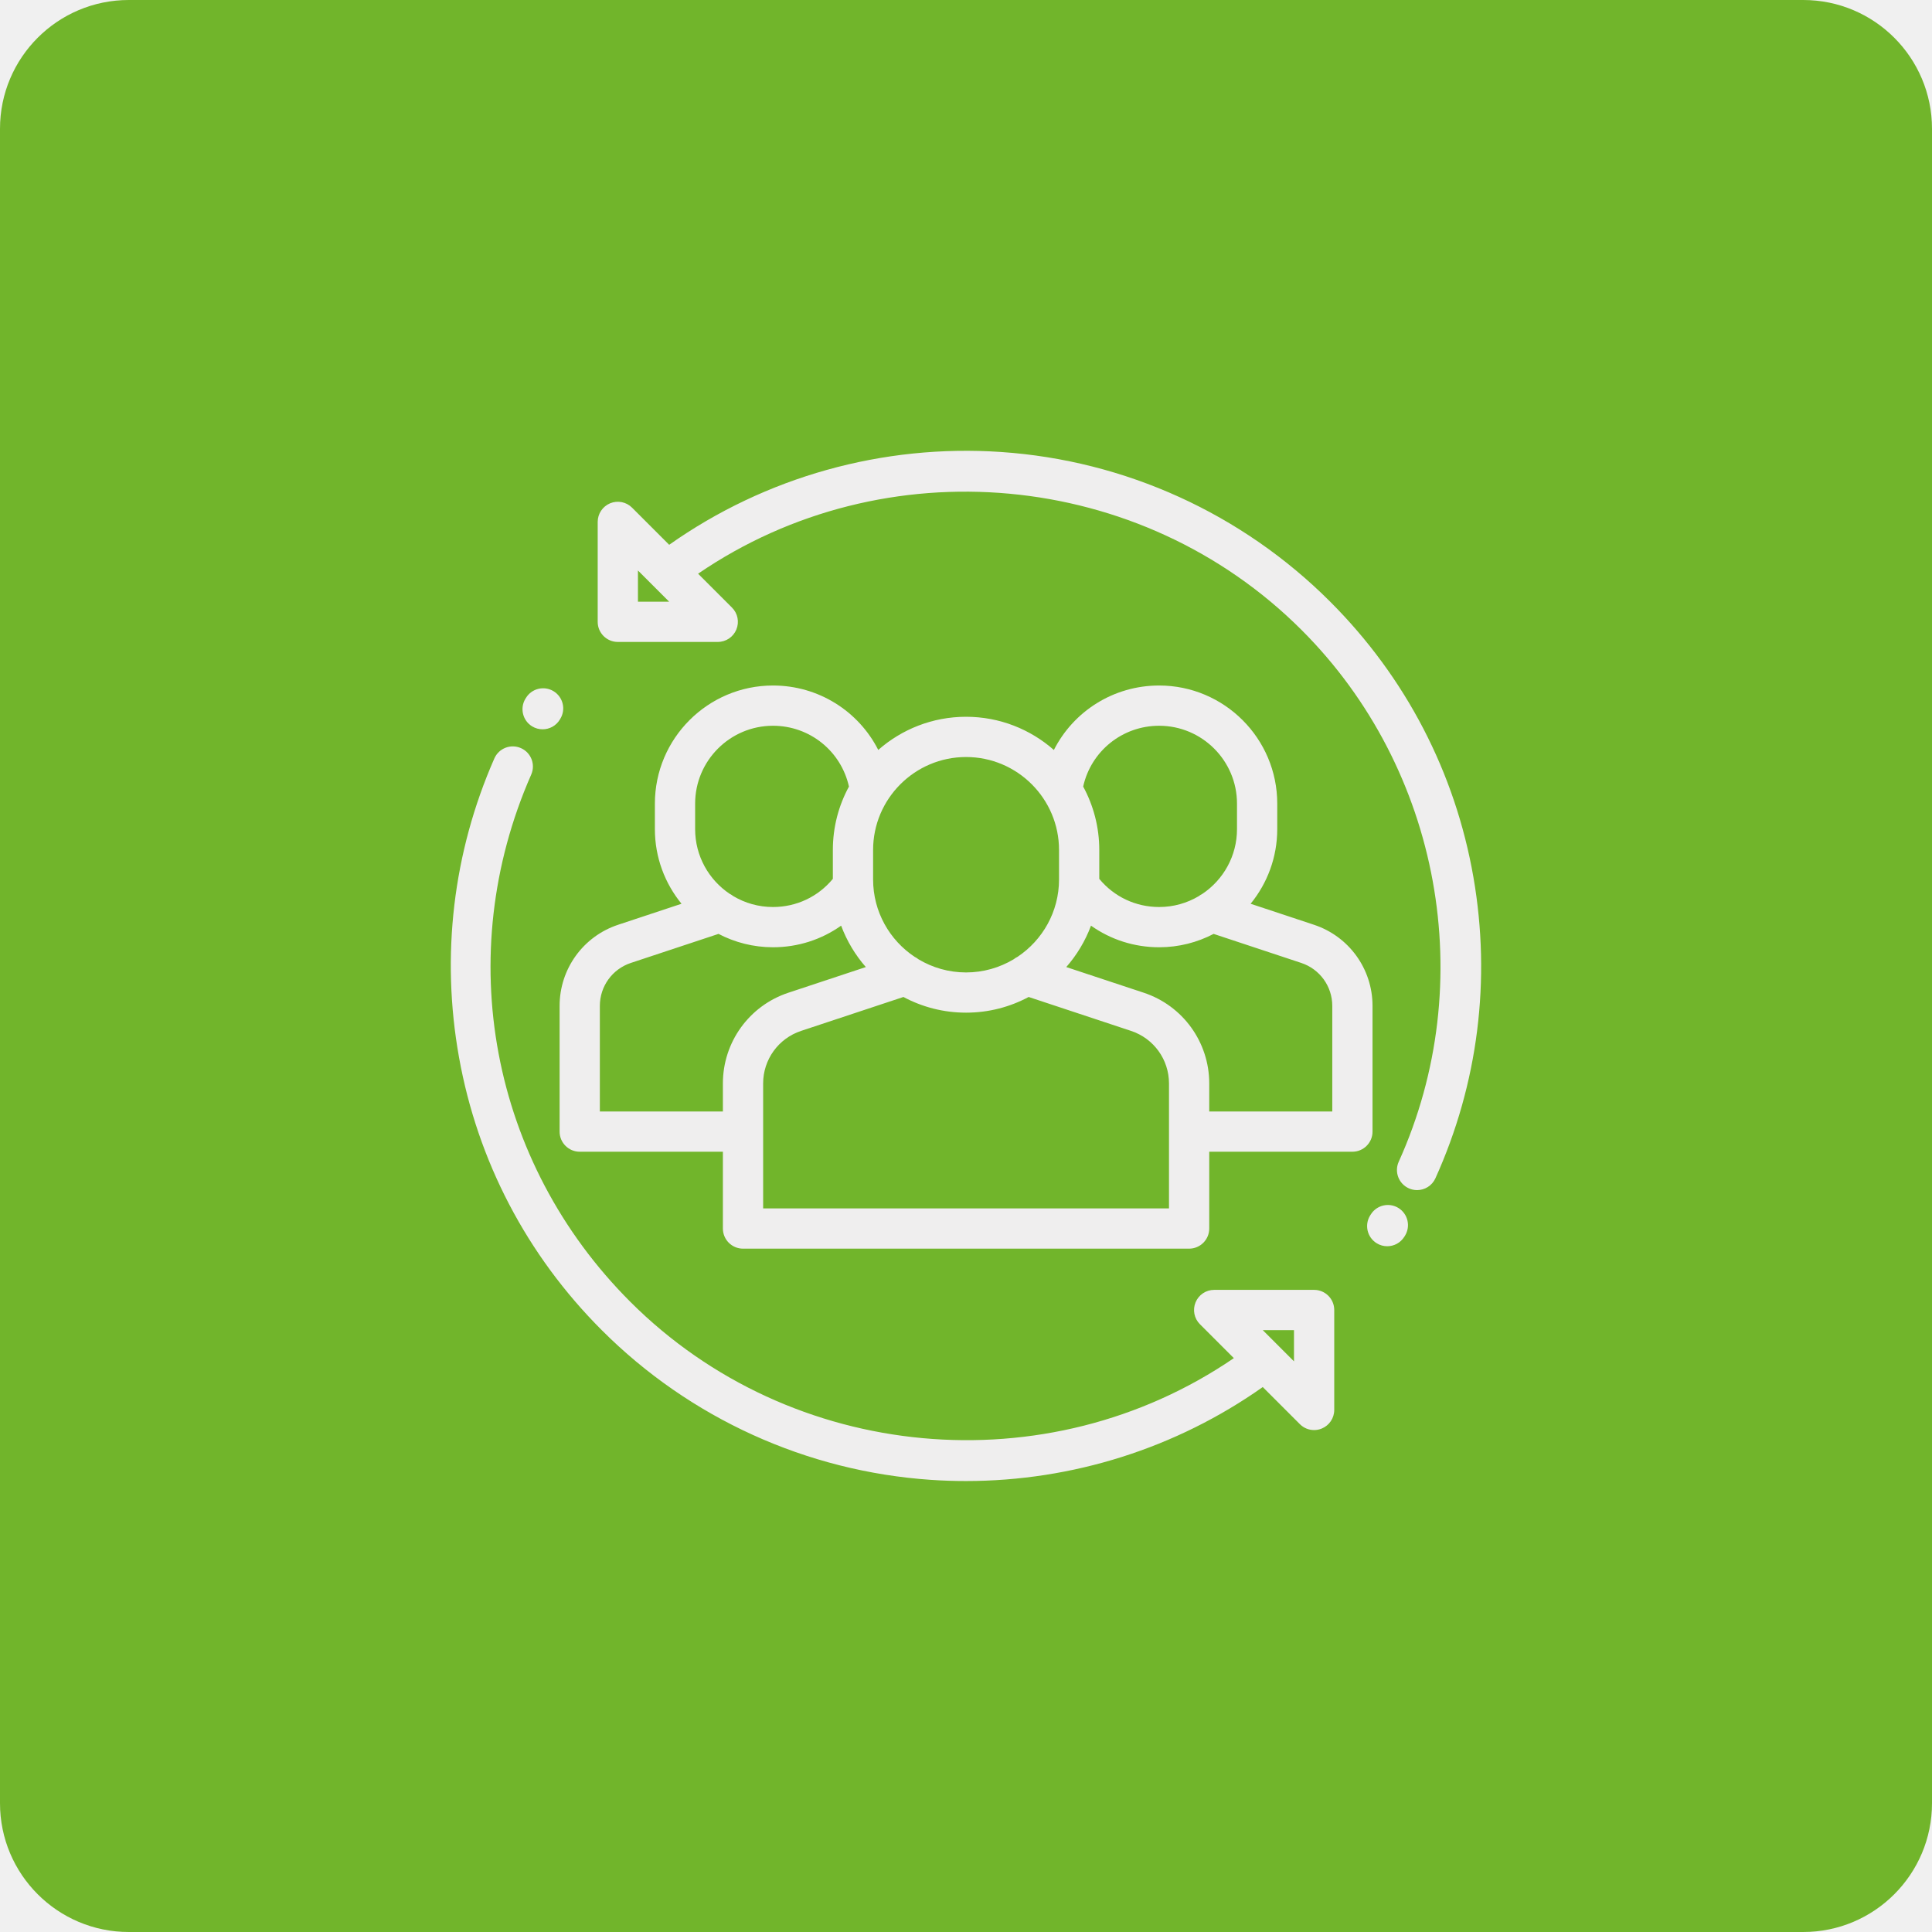
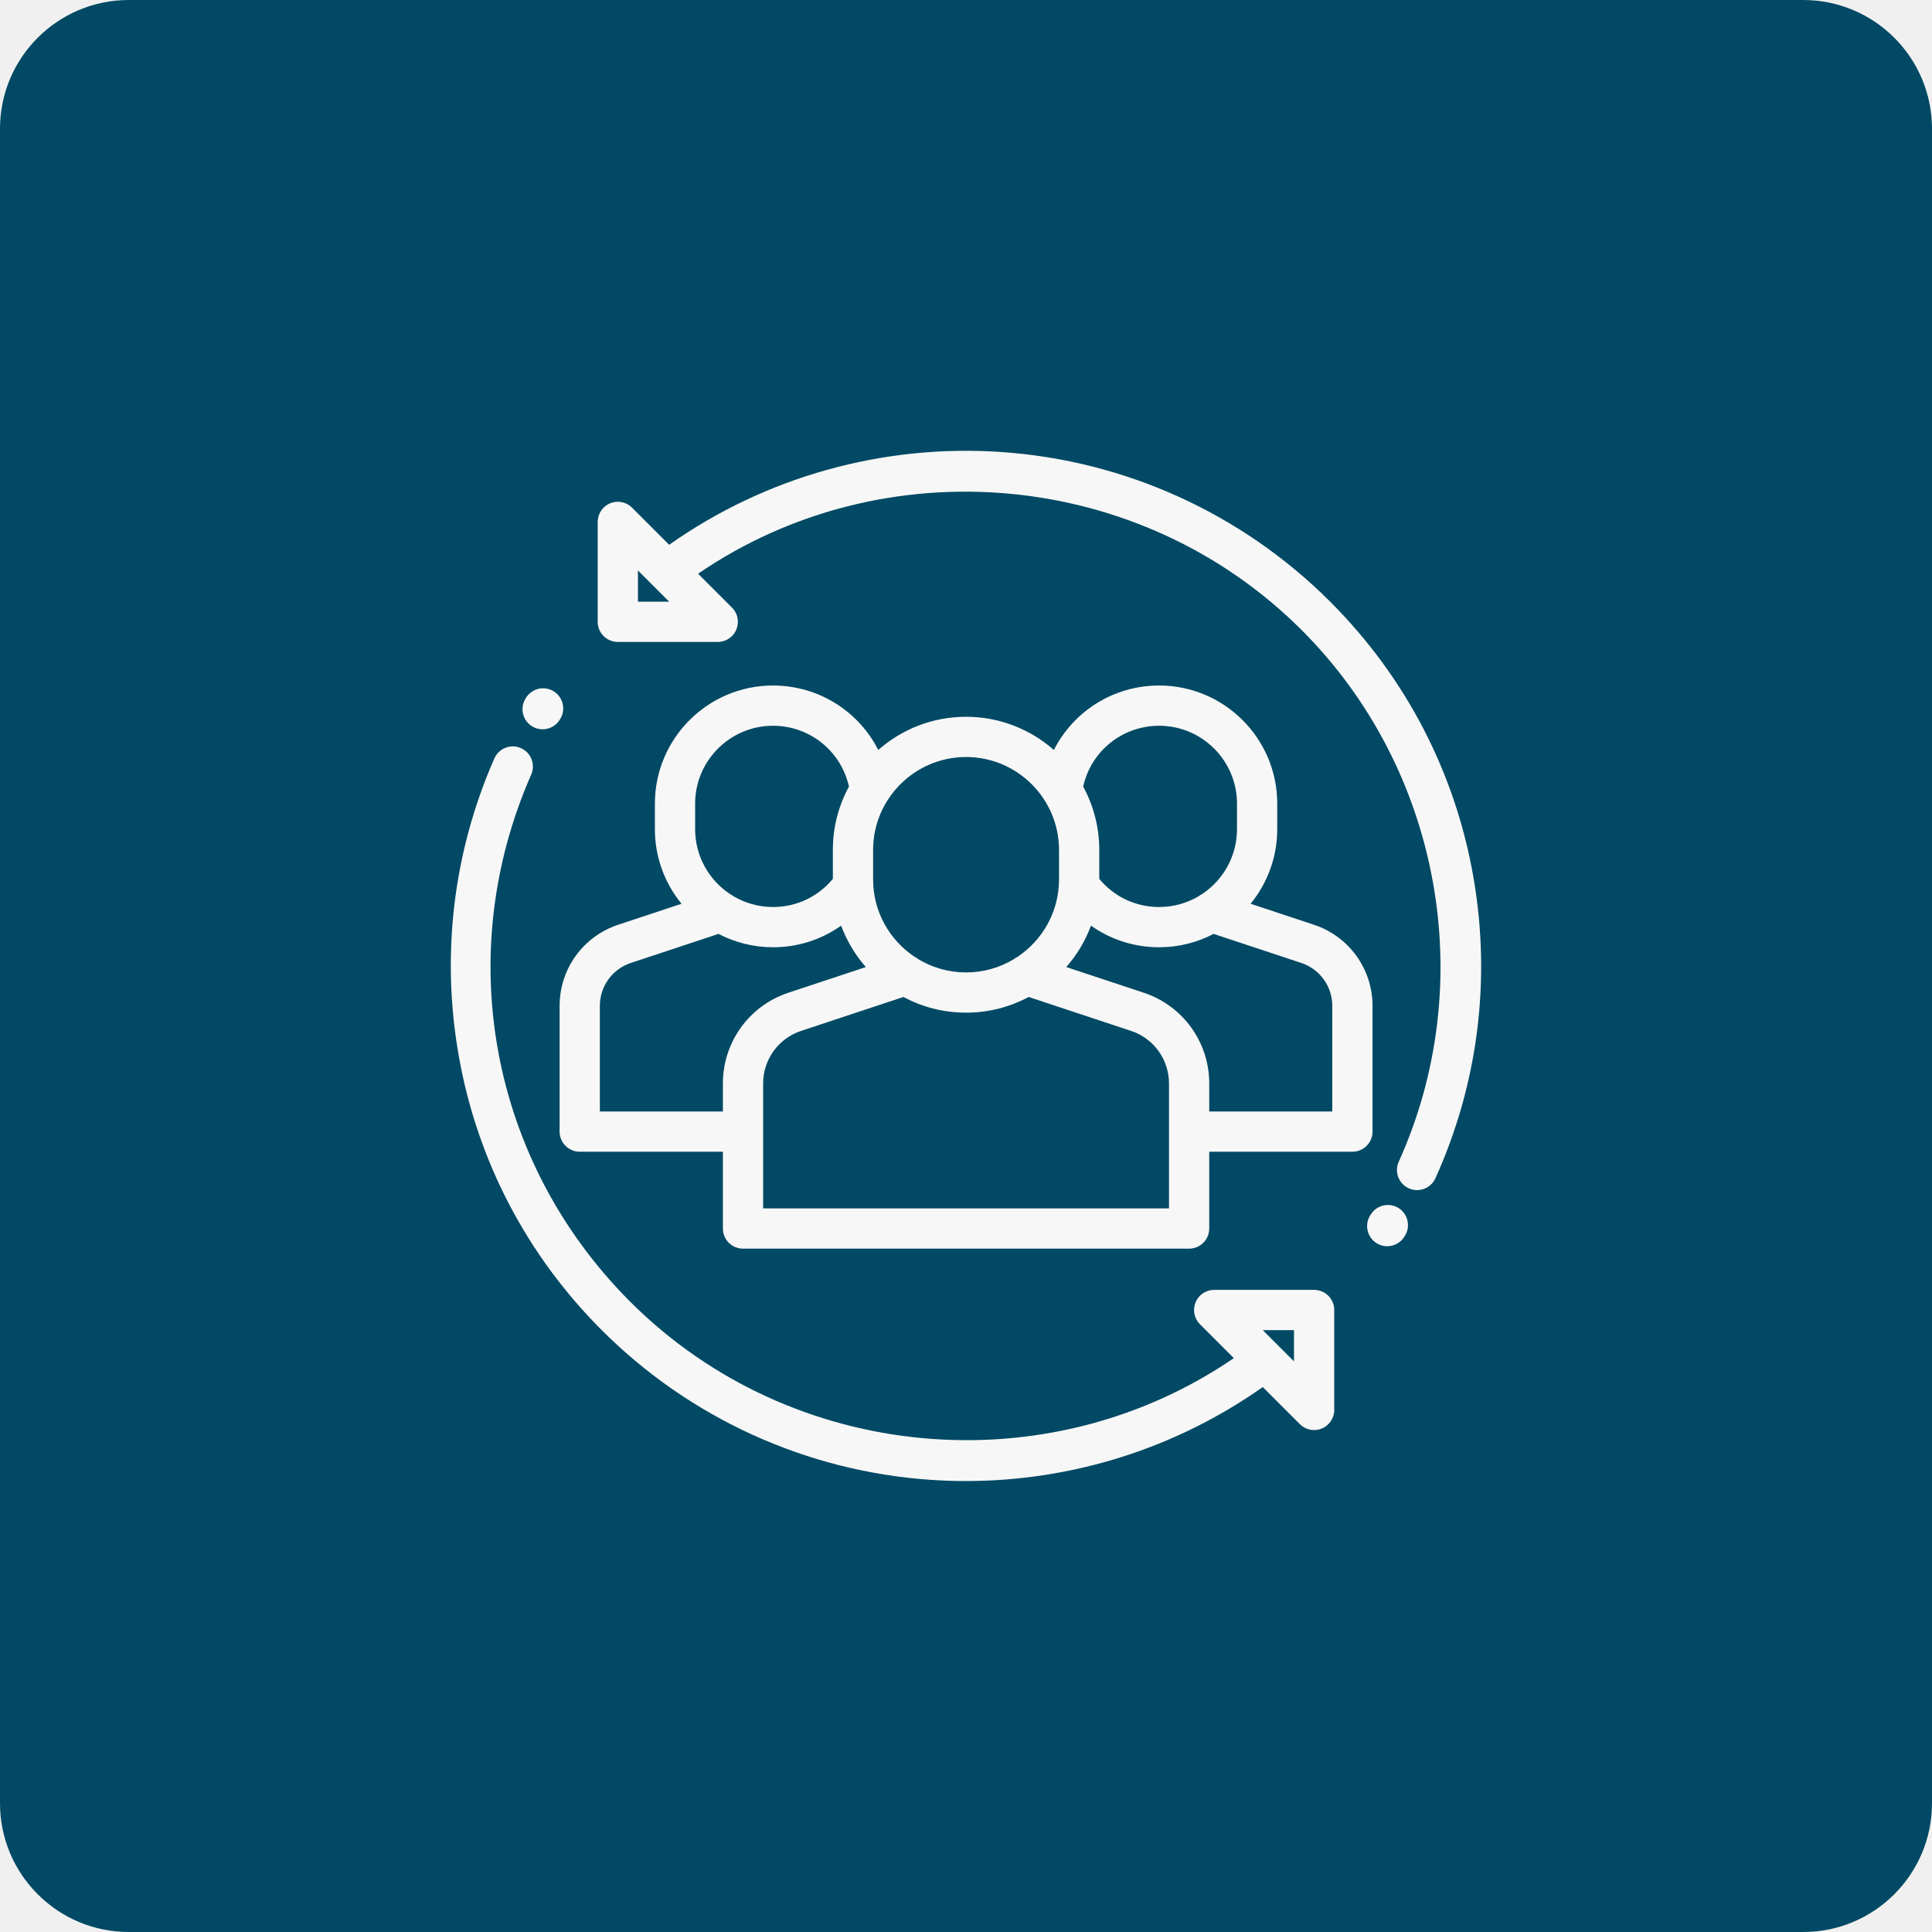
<svg xmlns="http://www.w3.org/2000/svg" width="60" height="60" viewBox="0 0 60 60" fill="none">
-   <rect width="60" height="60" rx="4" fill="#71B52B" />
-   <g clip-path="url(#clip0_17090_97656)">
-     <path d="M42.625 31.238C42.625 30.092 41.894 29.079 40.805 28.719L38.839 28.067C39.355 27.435 39.666 26.628 39.666 25.75V24.957C39.666 22.934 38.02 21.289 35.998 21.289C34.584 21.289 33.34 22.087 32.729 23.291C32 22.65 31.046 22.26 30.002 22.26C28.958 22.26 28.003 22.65 27.275 23.29C26.664 22.087 25.42 21.289 24.006 21.289C21.984 21.289 20.338 22.934 20.338 24.957V25.75C20.338 26.628 20.649 27.435 21.165 28.067L19.198 28.719C18.11 29.079 17.379 30.092 17.379 31.238V35.143C17.379 35.488 17.659 35.768 18.004 35.768H22.45V38.153C22.45 38.498 22.73 38.778 23.075 38.778H36.929C37.274 38.778 37.554 38.498 37.554 38.153V35.768H42C42.345 35.768 42.625 35.488 42.625 35.143V31.238ZM35.998 22.539C37.331 22.539 38.416 23.623 38.416 24.957V25.75C38.416 26.587 37.989 27.325 37.342 27.759C37.302 27.779 37.264 27.802 37.23 27.83C36.868 28.045 36.447 28.168 35.998 28.168C35.271 28.168 34.6 27.851 34.139 27.294V26.397C34.139 25.684 33.957 25.013 33.639 24.427C33.883 23.326 34.857 22.539 35.998 22.539ZM27.115 26.397C27.115 24.805 28.41 23.51 30.002 23.51C31.594 23.51 32.889 24.805 32.889 26.397V27.313C32.889 28.314 32.376 29.198 31.599 29.716C31.556 29.737 31.516 29.762 31.479 29.792C31.046 30.05 30.541 30.2 30.002 30.2C29.462 30.2 28.957 30.05 28.525 29.792C28.488 29.762 28.448 29.737 28.406 29.716C27.628 29.199 27.115 28.315 27.115 27.313V26.397ZM21.588 24.957C21.588 23.623 22.673 22.539 24.006 22.539C25.147 22.539 26.12 23.326 26.365 24.428C26.046 25.013 25.865 25.684 25.865 26.397V27.294C25.404 27.851 24.733 28.168 24.006 28.168C23.556 28.168 23.135 28.045 22.774 27.83C22.739 27.803 22.702 27.779 22.663 27.76C22.015 27.326 21.588 26.587 21.588 25.75V24.957ZM22.45 33.647V34.518H18.629V31.238C18.629 30.632 19.015 30.096 19.591 29.905L22.314 29.003C22.821 29.267 23.396 29.418 24.006 29.418C24.78 29.418 25.512 29.18 26.122 28.747C26.299 29.223 26.561 29.658 26.889 30.033L24.484 30.83C23.267 31.233 22.45 32.365 22.45 33.647ZM23.7 37.528V33.647C23.7 32.905 24.173 32.25 24.877 32.016L28.057 30.962C28.637 31.273 29.299 31.449 30.002 31.449C30.704 31.449 31.366 31.273 31.946 30.962L35.127 32.016C35.831 32.25 36.304 32.905 36.304 33.647V37.528H23.7ZM41.375 34.518H37.554V33.647C37.554 32.365 36.736 31.233 35.52 30.83L33.114 30.033C33.443 29.657 33.705 29.223 33.882 28.747C34.492 29.18 35.224 29.418 35.998 29.418C36.608 29.418 37.183 29.268 37.69 29.003L40.412 29.905C40.988 30.096 41.375 30.632 41.375 31.238V34.518Z" fill="#EFEEEE" />
-     <path d="M17.193 21.467C16.899 21.287 16.514 21.379 16.334 21.674L16.318 21.699C16.138 21.994 16.232 22.378 16.526 22.558C16.628 22.62 16.74 22.649 16.851 22.649C17.062 22.649 17.268 22.543 17.385 22.349L17.399 22.326C17.58 22.032 17.487 21.648 17.193 21.467Z" fill="#EFEEEE" />
-     <path d="M40.811 40.058H37.707C37.454 40.058 37.226 40.211 37.13 40.444C37.033 40.678 37.086 40.947 37.265 41.125L38.318 42.178C32.53 46.137 24.575 45.429 19.572 40.426C15.238 36.092 14.031 29.666 16.497 24.056C16.636 23.74 16.493 23.372 16.177 23.233C15.861 23.094 15.492 23.237 15.353 23.553C14.07 26.471 13.69 29.679 14.254 32.829C14.83 36.053 16.364 38.985 18.688 41.309C21.423 44.045 25.053 45.696 28.908 45.958C29.272 45.983 29.636 45.995 29.998 45.995C33.299 45.995 36.523 44.977 39.216 43.076L40.369 44.229C40.489 44.349 40.648 44.412 40.811 44.412C40.891 44.412 40.973 44.396 41.05 44.364C41.283 44.268 41.436 44.04 41.436 43.787V40.683C41.436 40.338 41.156 40.058 40.811 40.058ZM40.186 42.278L39.216 41.308H40.186V42.278Z" fill="#EFEEEE" />
-     <path d="M45.759 27.246C45.193 23.99 43.655 21.03 41.31 18.686C38.575 15.95 34.945 14.299 31.09 14.037C27.414 13.787 23.771 14.809 20.782 16.919L19.629 15.766C19.451 15.587 19.182 15.534 18.948 15.63C18.715 15.727 18.562 15.955 18.562 16.208V19.312C18.562 19.657 18.842 19.936 19.187 19.936H22.291C22.544 19.936 22.772 19.784 22.868 19.551C22.965 19.317 22.912 19.048 22.733 18.87L21.68 17.817C27.468 13.858 35.423 14.566 40.426 19.569C44.742 23.884 45.952 30.519 43.439 36.078C43.297 36.392 43.436 36.762 43.751 36.904C43.834 36.942 43.922 36.96 44.008 36.96C44.246 36.96 44.473 36.824 44.578 36.593C45.903 33.661 46.312 30.429 45.759 27.246ZM19.812 18.687V17.717L20.782 18.687L19.812 18.687Z" fill="#EFEEEE" />
-     <path d="M43.43 37.515C43.136 37.334 42.751 37.425 42.57 37.718L42.55 37.749C42.369 38.043 42.46 38.428 42.753 38.609C42.856 38.673 42.969 38.703 43.081 38.703C43.291 38.703 43.495 38.598 43.614 38.406L43.633 38.376C43.814 38.082 43.723 37.697 43.43 37.515Z" fill="#EFEEEE" />
+   <rect width="60" height="60" rx="4" fill="#014964" />
+   <g clip-path="url(#clip0_21919_75626)">
+     <path d="M42.625 31.238C42.625 30.092 41.894 29.079 40.805 28.719L38.839 28.067C39.355 27.435 39.666 26.628 39.666 25.75V24.957C39.666 22.934 38.02 21.289 35.998 21.289C34.584 21.289 33.34 22.087 32.729 23.291C32 22.65 31.046 22.26 30.002 22.26C28.958 22.26 28.003 22.65 27.275 23.29C26.664 22.087 25.42 21.289 24.006 21.289C21.984 21.289 20.338 22.934 20.338 24.957V25.75C20.338 26.628 20.649 27.435 21.165 28.067L19.198 28.719C18.11 29.079 17.379 30.092 17.379 31.238V35.143C17.379 35.488 17.659 35.768 18.004 35.768H22.45V38.153C22.45 38.498 22.73 38.778 23.075 38.778H36.929C37.274 38.778 37.554 38.498 37.554 38.153V35.768H42C42.345 35.768 42.625 35.488 42.625 35.143V31.238ZM35.998 22.539C37.331 22.539 38.416 23.623 38.416 24.957V25.75C38.416 26.587 37.989 27.325 37.342 27.759C37.302 27.779 37.264 27.802 37.23 27.83C36.868 28.045 36.447 28.168 35.998 28.168C35.271 28.168 34.6 27.851 34.139 27.294V26.397C34.139 25.684 33.957 25.013 33.639 24.427C33.883 23.326 34.857 22.539 35.998 22.539ZM27.115 26.397C27.115 24.805 28.41 23.51 30.002 23.51C31.594 23.51 32.889 24.805 32.889 26.397V27.313C32.889 28.314 32.376 29.198 31.599 29.716C31.556 29.737 31.516 29.762 31.479 29.792C31.046 30.05 30.541 30.2 30.002 30.2C29.462 30.2 28.957 30.05 28.525 29.792C28.488 29.762 28.448 29.737 28.406 29.716C27.628 29.199 27.115 28.315 27.115 27.313V26.397ZM21.588 24.957C21.588 23.623 22.673 22.539 24.006 22.539C25.147 22.539 26.12 23.326 26.365 24.428C26.046 25.013 25.865 25.684 25.865 26.397V27.294C25.404 27.851 24.733 28.168 24.006 28.168C23.556 28.168 23.135 28.045 22.774 27.83C22.739 27.803 22.702 27.779 22.663 27.76C22.015 27.326 21.588 26.587 21.588 25.75V24.957ZM22.45 33.647V34.518H18.629V31.238C18.629 30.632 19.015 30.096 19.591 29.905L22.314 29.003C22.821 29.267 23.396 29.418 24.006 29.418C24.78 29.418 25.512 29.18 26.122 28.747C26.299 29.223 26.561 29.658 26.889 30.033L24.484 30.83C23.267 31.233 22.45 32.365 22.45 33.647ZM23.7 37.528V33.647C23.7 32.905 24.173 32.25 24.877 32.016L28.057 30.962C28.637 31.273 29.299 31.449 30.002 31.449C30.704 31.449 31.366 31.273 31.946 30.962L35.127 32.016C35.831 32.25 36.304 32.905 36.304 33.647V37.528H23.7ZM41.375 34.518H37.554V33.647C37.554 32.365 36.736 31.233 35.52 30.83L33.114 30.033C33.443 29.657 33.705 29.223 33.882 28.747C34.492 29.18 35.224 29.418 35.998 29.418C36.608 29.418 37.183 29.268 37.69 29.003L40.412 29.905C40.988 30.096 41.375 30.632 41.375 31.238V34.518Z" fill="#F7F7F7" />
+     <path d="M17.193 21.467C16.899 21.287 16.514 21.379 16.334 21.674L16.318 21.699C16.138 21.994 16.232 22.378 16.526 22.558C16.628 22.62 16.74 22.649 16.851 22.649C17.062 22.649 17.268 22.543 17.385 22.349L17.399 22.326C17.58 22.032 17.487 21.648 17.193 21.467Z" fill="#F7F7F7" />
+     <path d="M40.811 40.058H37.707C37.454 40.058 37.226 40.211 37.13 40.444C37.033 40.678 37.086 40.947 37.265 41.125L38.318 42.178C32.53 46.137 24.575 45.429 19.572 40.426C15.238 36.092 14.031 29.666 16.497 24.056C16.636 23.74 16.493 23.372 16.177 23.233C15.861 23.094 15.492 23.237 15.353 23.553C14.07 26.471 13.69 29.679 14.254 32.829C14.83 36.053 16.364 38.985 18.688 41.309C21.423 44.045 25.053 45.696 28.908 45.958C29.272 45.983 29.636 45.995 29.998 45.995C33.299 45.995 36.523 44.977 39.216 43.076L40.369 44.229C40.489 44.349 40.648 44.412 40.811 44.412C40.891 44.412 40.973 44.396 41.05 44.364C41.283 44.268 41.436 44.04 41.436 43.787V40.683C41.436 40.338 41.156 40.058 40.811 40.058ZM40.186 42.278L39.216 41.308H40.186V42.278Z" fill="#F7F7F7" />
+     <path d="M45.759 27.246C45.193 23.99 43.655 21.03 41.31 18.686C38.575 15.95 34.945 14.299 31.09 14.037C27.414 13.787 23.771 14.809 20.782 16.919L19.629 15.766C19.451 15.587 19.182 15.534 18.948 15.63C18.715 15.727 18.562 15.955 18.562 16.208V19.312C18.562 19.657 18.842 19.936 19.187 19.936H22.291C22.544 19.936 22.772 19.784 22.868 19.551C22.965 19.317 22.912 19.048 22.733 18.87L21.68 17.817C27.468 13.858 35.423 14.566 40.426 19.569C44.742 23.884 45.952 30.519 43.439 36.078C43.297 36.392 43.436 36.762 43.751 36.904C43.834 36.942 43.922 36.96 44.008 36.96C44.246 36.96 44.473 36.824 44.578 36.593C45.903 33.661 46.312 30.429 45.759 27.246ZM19.812 18.687V17.717L20.782 18.687L19.812 18.687Z" fill="#F7F7F7" />
+     <path d="M43.43 37.515C43.136 37.334 42.751 37.425 42.57 37.718L42.55 37.749C42.369 38.043 42.46 38.428 42.753 38.609C42.856 38.673 42.969 38.703 43.081 38.703C43.291 38.703 43.495 38.598 43.614 38.406L43.633 38.376C43.814 38.082 43.723 37.697 43.43 37.515Z" fill="#F7F7F7" />
  </g>
  <defs>
-     <clipPath id="clip0_17090_97656">
+     <clipPath id="clip0_21919_75626">
      <rect width="32" height="32" fill="white" transform="translate(14 14)" />
    </clipPath>
  </defs>
</svg>
